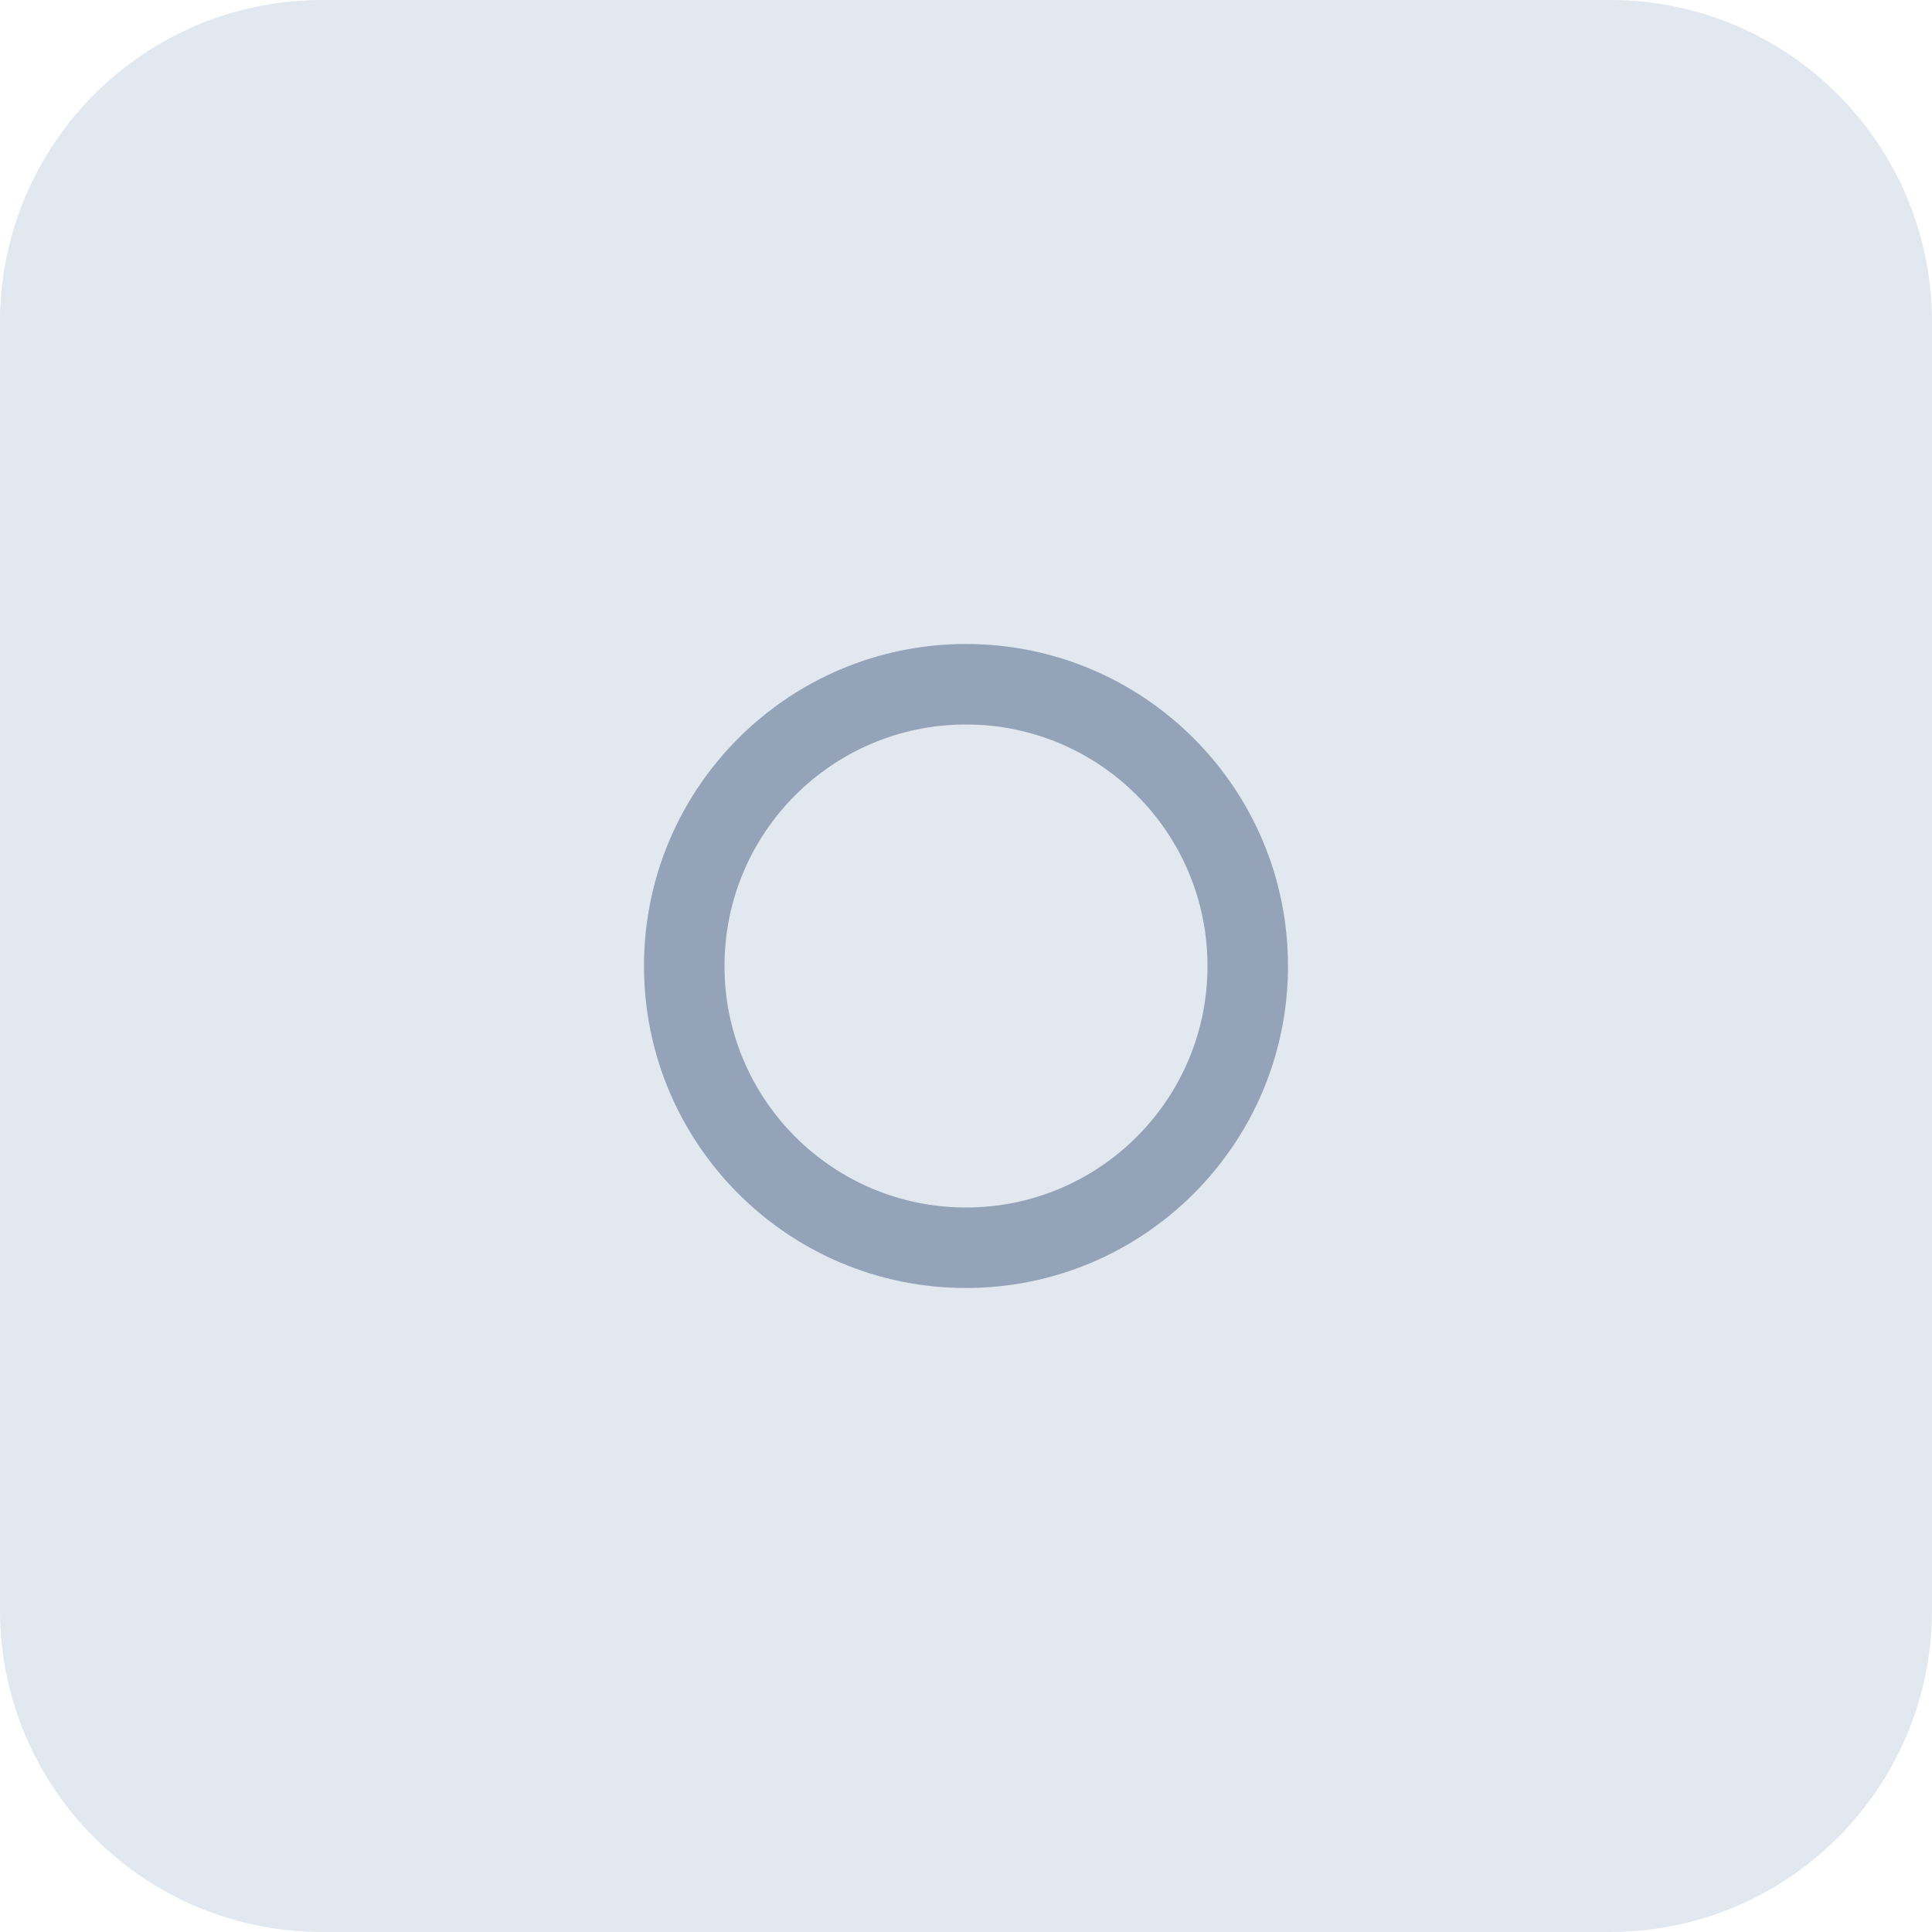
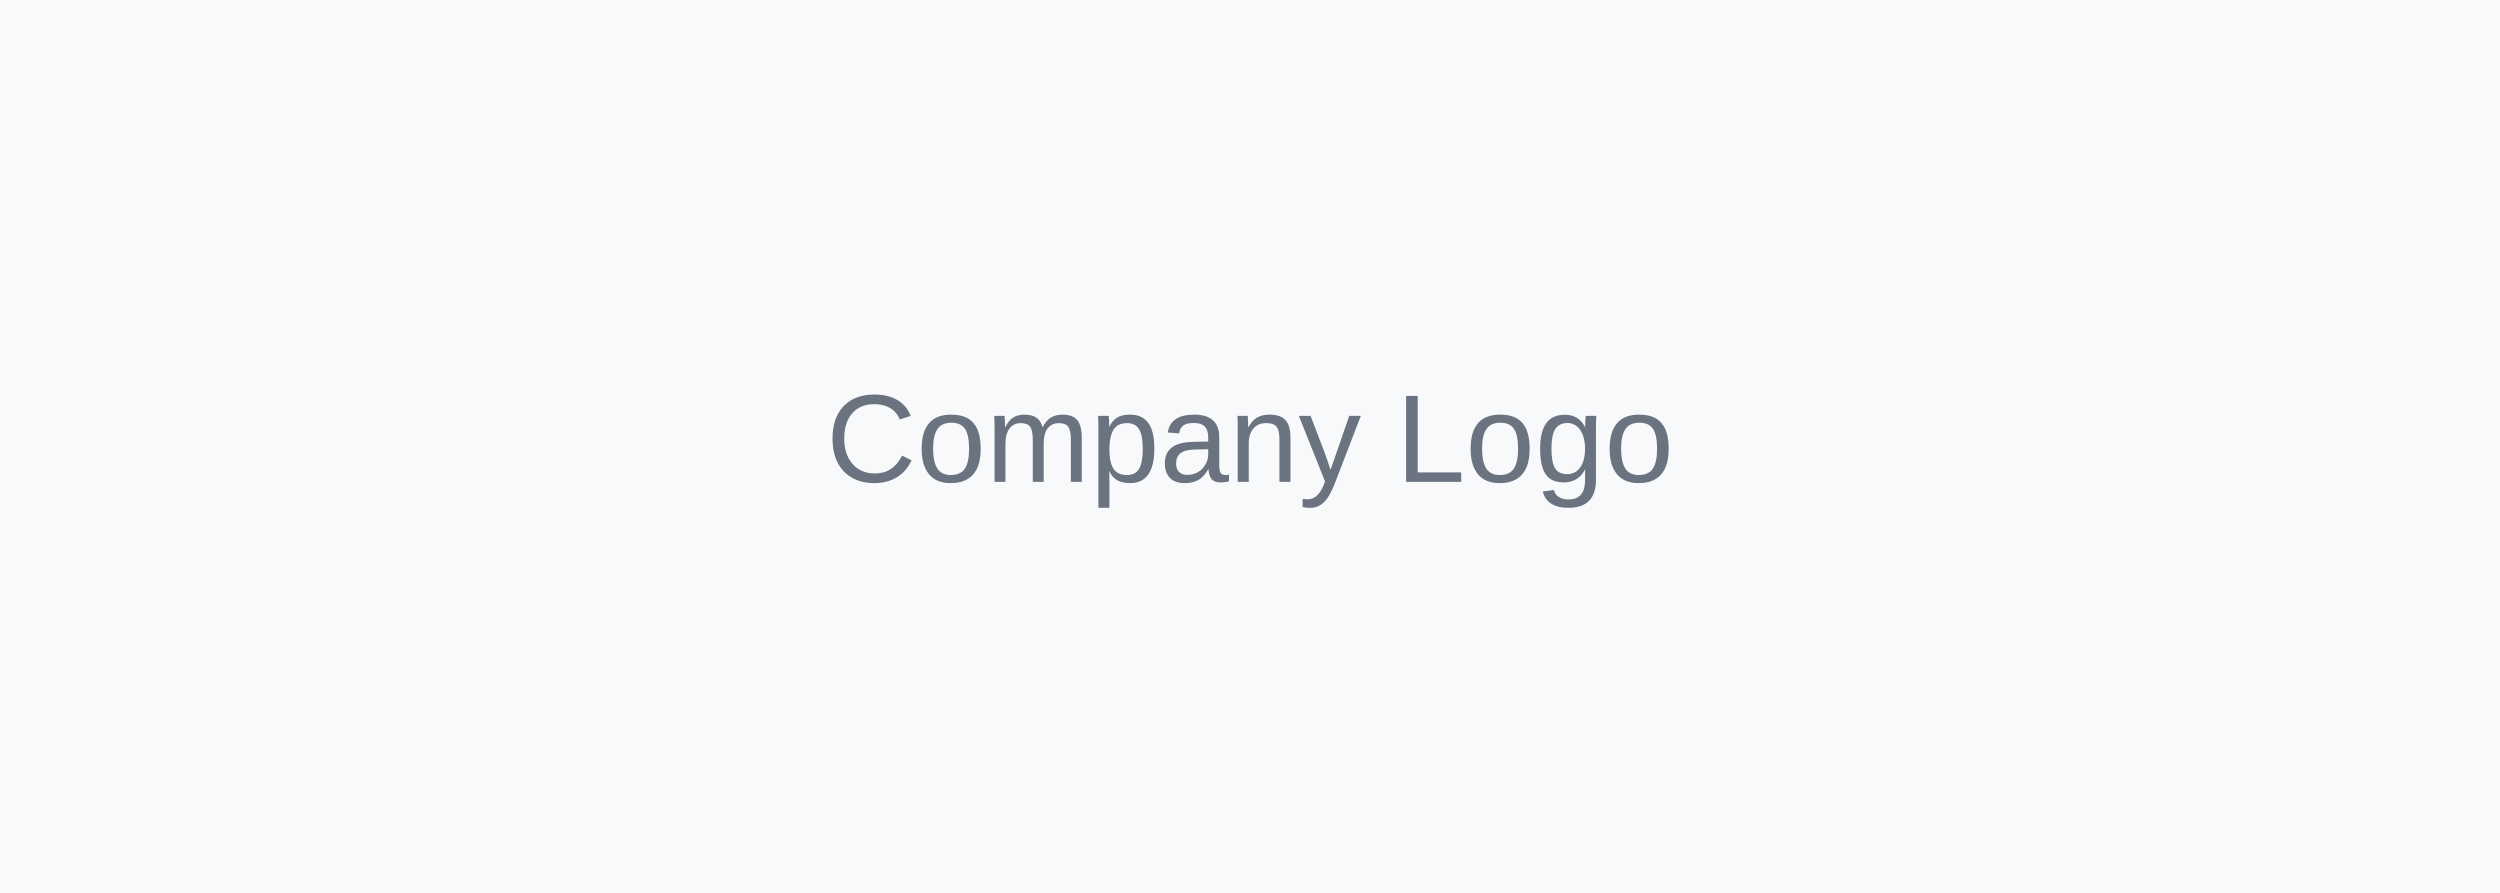
- <svg xmlns="http://www.w3.org/2000/svg" width="48" height="48" viewBox="0 0 48 48" fill="none">
-   <rect width="48" height="48" rx="8" fill="#E2E8F0" />
-   <path d="M24 16C19.582 16 16 19.582 16 24C16 28.418 19.582 32 24 32C28.418 32 32 28.418 32 24C32 19.582 28.418 16 24 16ZM24 30C20.686 30 18 27.314 18 24C18 20.686 20.686 18 24 18C27.314 18 30 20.686 30 24C30 27.314 27.314 30 24 30Z" fill="#94A3B8" />
+ <svg xmlns="http://www.w3.org/2000/svg" width="280" height="100">
+   <rect width="100%" height="100%" fill="#f8f9fa" />
+   <text x="50%" y="50%" font-family="Arial" font-size="14" fill="#6b7280" text-anchor="middle" dominant-baseline="middle">
+     Company Logo
+   </text>
</svg>
